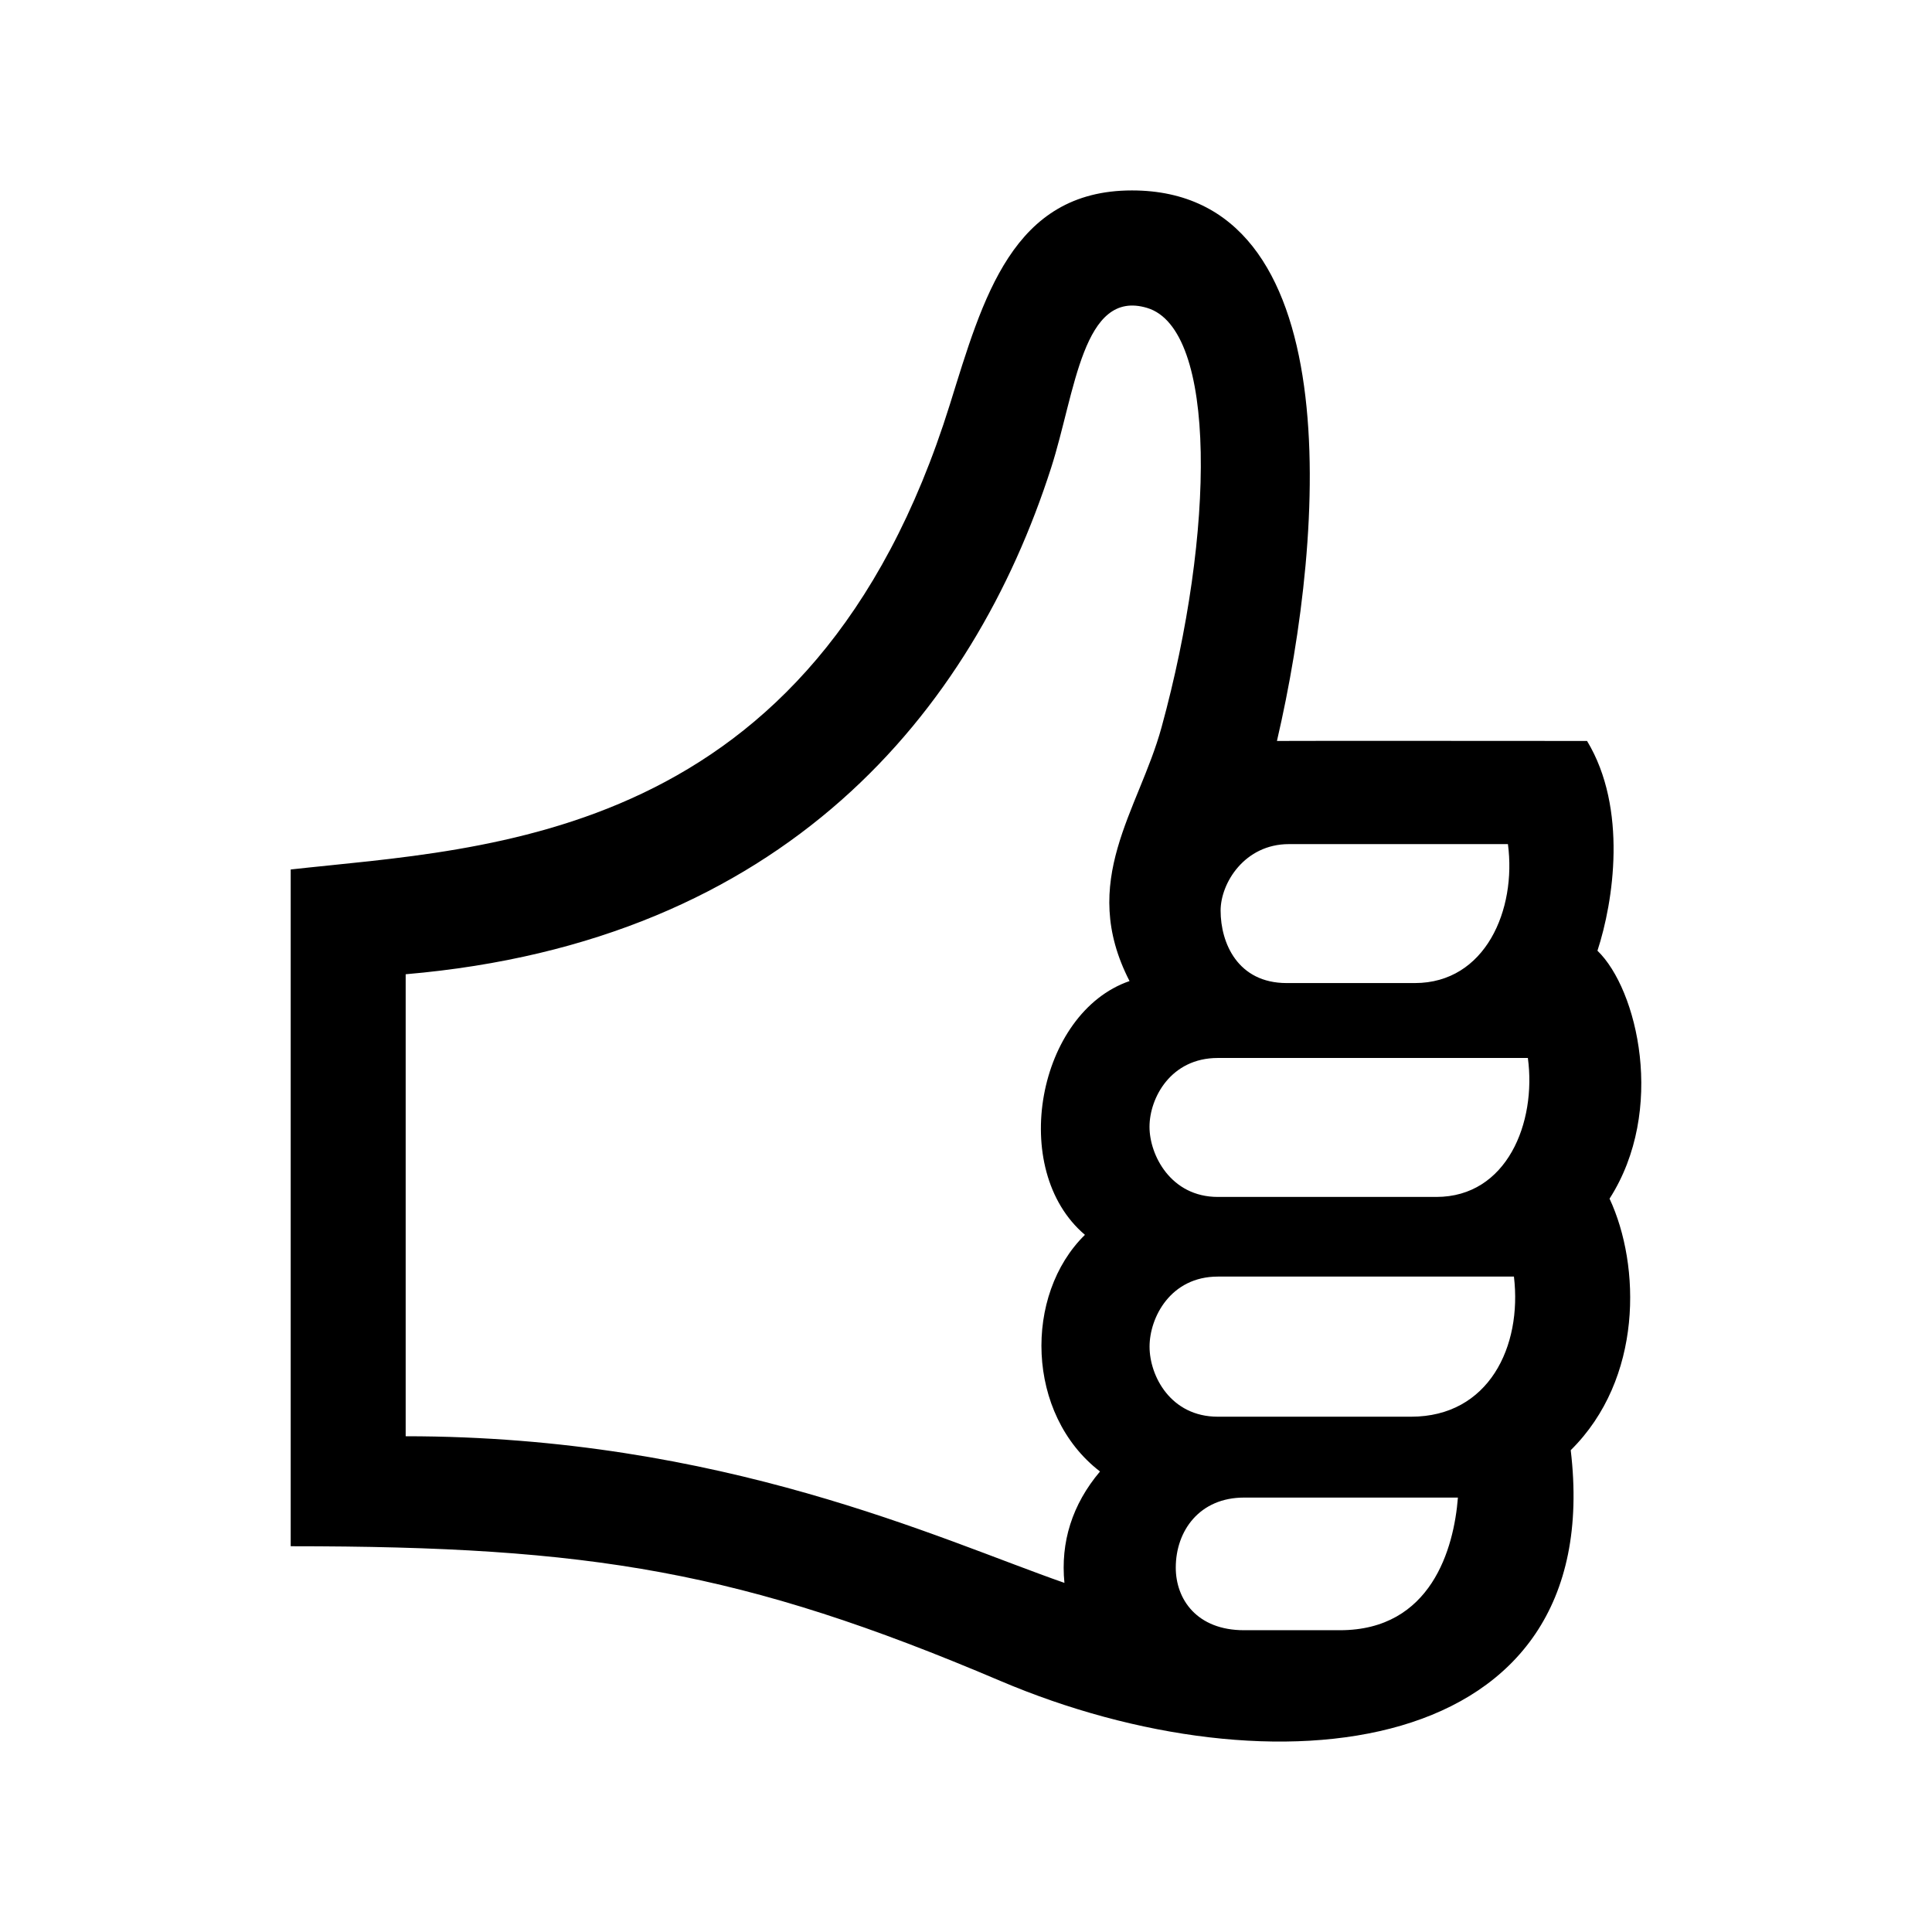
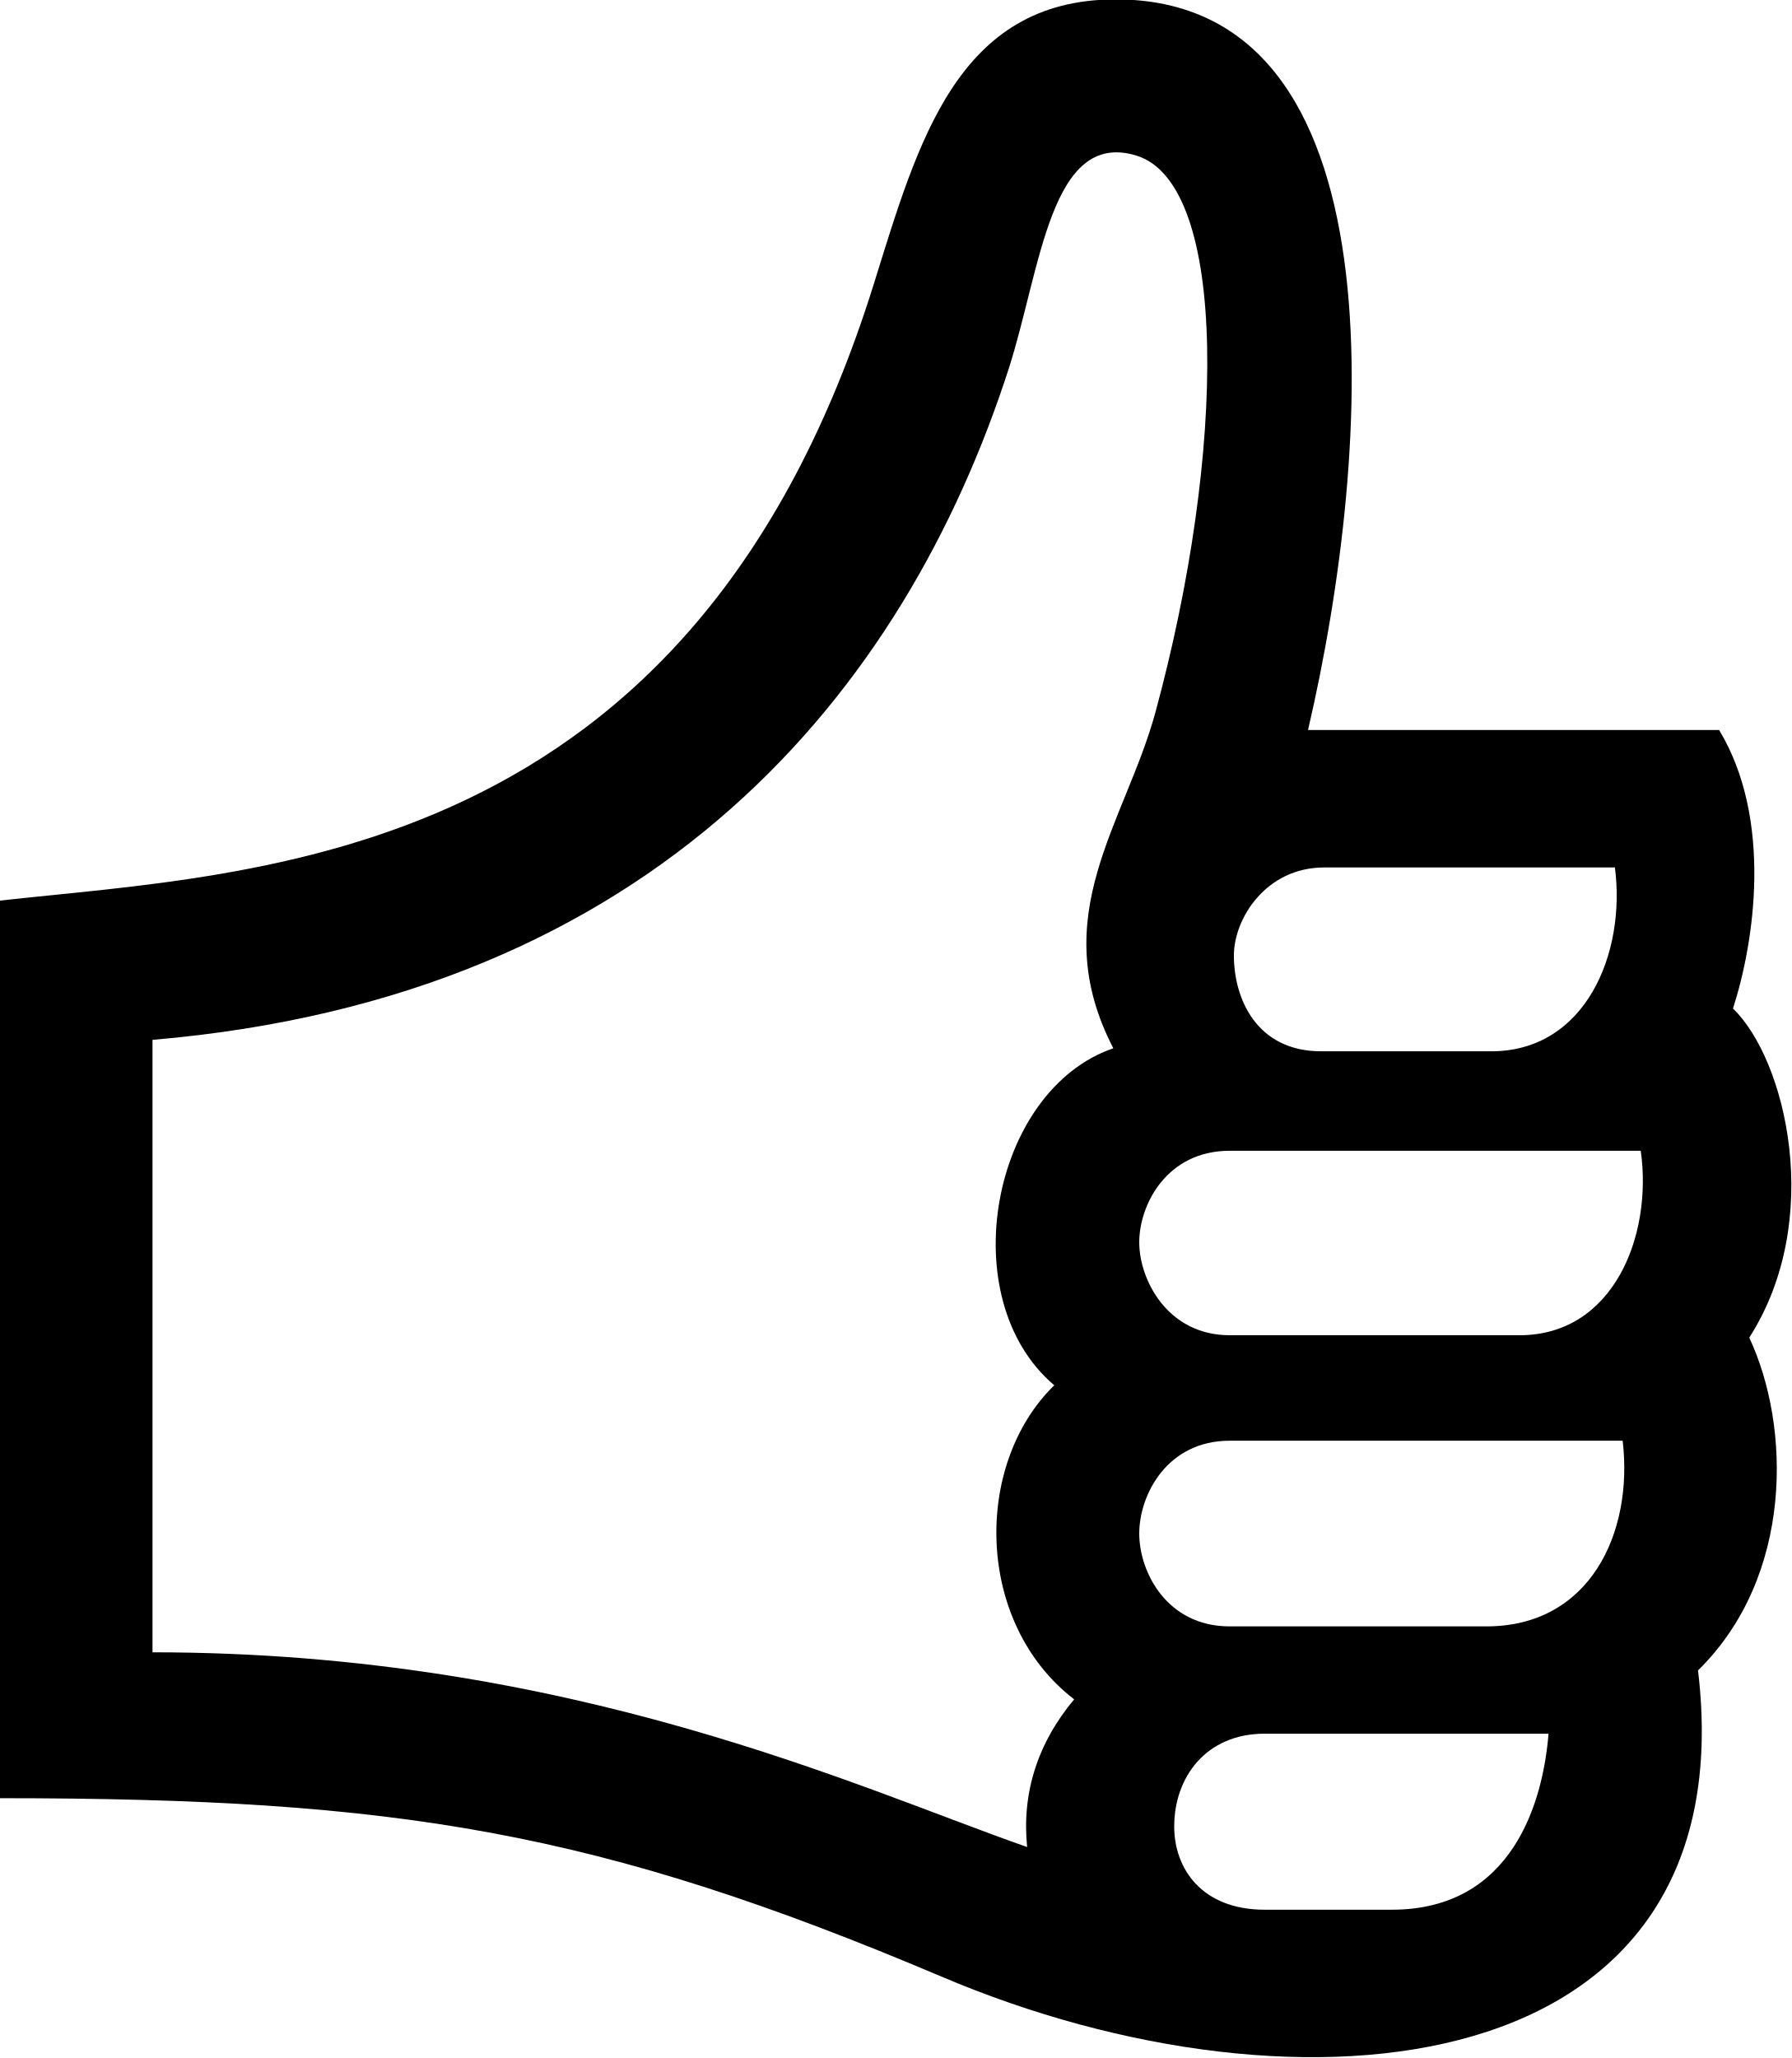
- <svg xmlns="http://www.w3.org/2000/svg" viewBox="0 0 512 512">
-   <path d="M426.547 317.659c15.018-23.439 7.4-55.504-3.206-65.709 4.254-12.984 8.049-37.74-2.757-55.588 0 0-81.13-.059-82.181 0 13.101-56.312 18.861-145.896-38.427-145.896-31.705 0-39.472 28.578-48.243 56.697-36.27 116.279-122.634 117.437-174.694 123.257v179.348c79.606 0 119.613 6.578 188.043 35.68 71.917 30.586 161.004 21.398 151.177-61.133 19.13-18.9 18.572-48.898 10.288-66.656zm-26.931-93.961c2.308 17.379-5.953 36.823-24.673 36.823h-33.963c-12.972 0-17.506-10.606-17.506-19.198 0-7.316 6.367-17.625 18.107-17.625h58.035zm-292.109 156.922v-122.434c100.511-8.602 150.312-69.653 171.052-134.208 6.428-20.006 8.345-47.541 25.457-42.371 18.562 5.605 18.001 59.383 3.8 111.158-6.062 22.105-22.153 40.672-8.477 67.227-24.322 8.352-32.245 49.939-11.818 67.254-16.217 15.859-15.723 47.547 3.992 62.713-7.399 8.768-10.485 18.75-9.431 29.52-33.043-11.517-90.774-38.859-174.575-38.859zm247.593 51.404h-25.424c-12.493 0-18.085-8.201-18.085-16.58 0-9.816 6.344-18.57 18.085-18.57h56.687c-1.052 13.438-7.033 35.15-31.263 35.15zm18.852-56.582h-51.221c-12.494 0-18.086-10.801-18.086-18.561 0-7.766 5.592-18.572 18.086-18.572h78.477c2.21 18.522-6.668 37.133-27.256 37.133zm6.697-58.242h-57.918c-12.438 0-18.101-11.062-18.101-18.578 0-7.605 5.597-18.248 18.101-18.248h82.169c2.317 17.133-5.548 36.826-24.251 36.826z" />
+ <svg xmlns="http://www.w3.org/2000/svg" viewBox="64 250.3 297.2 341.4">
+   <path d="M354.2 472.2c12.5-19.5 6.1-46.1-2.7-54.6 3.5-10.8 6.7-31.3-2.3-46.2h-68.2c10.9-46.8 15.7-121.2-31.9-121.2-26.3 0-32.8 23.7-40.1 47.1-30.1 96.6-101.8 97.6-145 102.4v148.9c66.1 0 99.3 5.5 156.2 29.6 59.7 25.4 133.7 17.8 125.5-50.8 15.9-15.6 15.4-40.5 8.5-55.2zm-22.3-78.1c1.9 14.4-4.9 30.6-20.5 30.6h-28.2c-10.8 0-14.5-8.8-14.5-15.9 0-6.1 5.3-14.6 15-14.6h48.2v-.1zm-242.6 130.3v-101.6c83.5-7.1 124.8-57.8 142.1-111.5 5.3-16.6 6.9-39.5 21.1-35.2 15.4 4.7 14.9 49.3 3.2 92.3-5 18.4-18.4 33.8-7 55.8-20.2 6.9-26.8 41.5-9.8 55.9-13.5 13.2-13.1 39.5 3.3 52.1-6.1 7.3-8.7 15.6-7.8 24.5-27.6-9.6-75.5-32.3-145.1-32.3zm205.6 42.7h-21.1c-10.4 0-15-6.8-15-13.8 0-8.2 5.3-15.4 15-15.4h47.1c-.9 11.2-5.9 29.2-26 29.2zm15.7-47h-42.6c-10.4 0-15-9-15-15.4s4.6-15.4 15-15.4h65.2c1.8 15.4-5.5 30.8-22.6 30.8zm5.5-48.3h-48.1c-10.3 0-15-9.2-15-15.4 0-6.3 4.6-15.2 15-15.2h68.2c2 14.2-4.6 30.6-20.1 30.6z" />
</svg>
